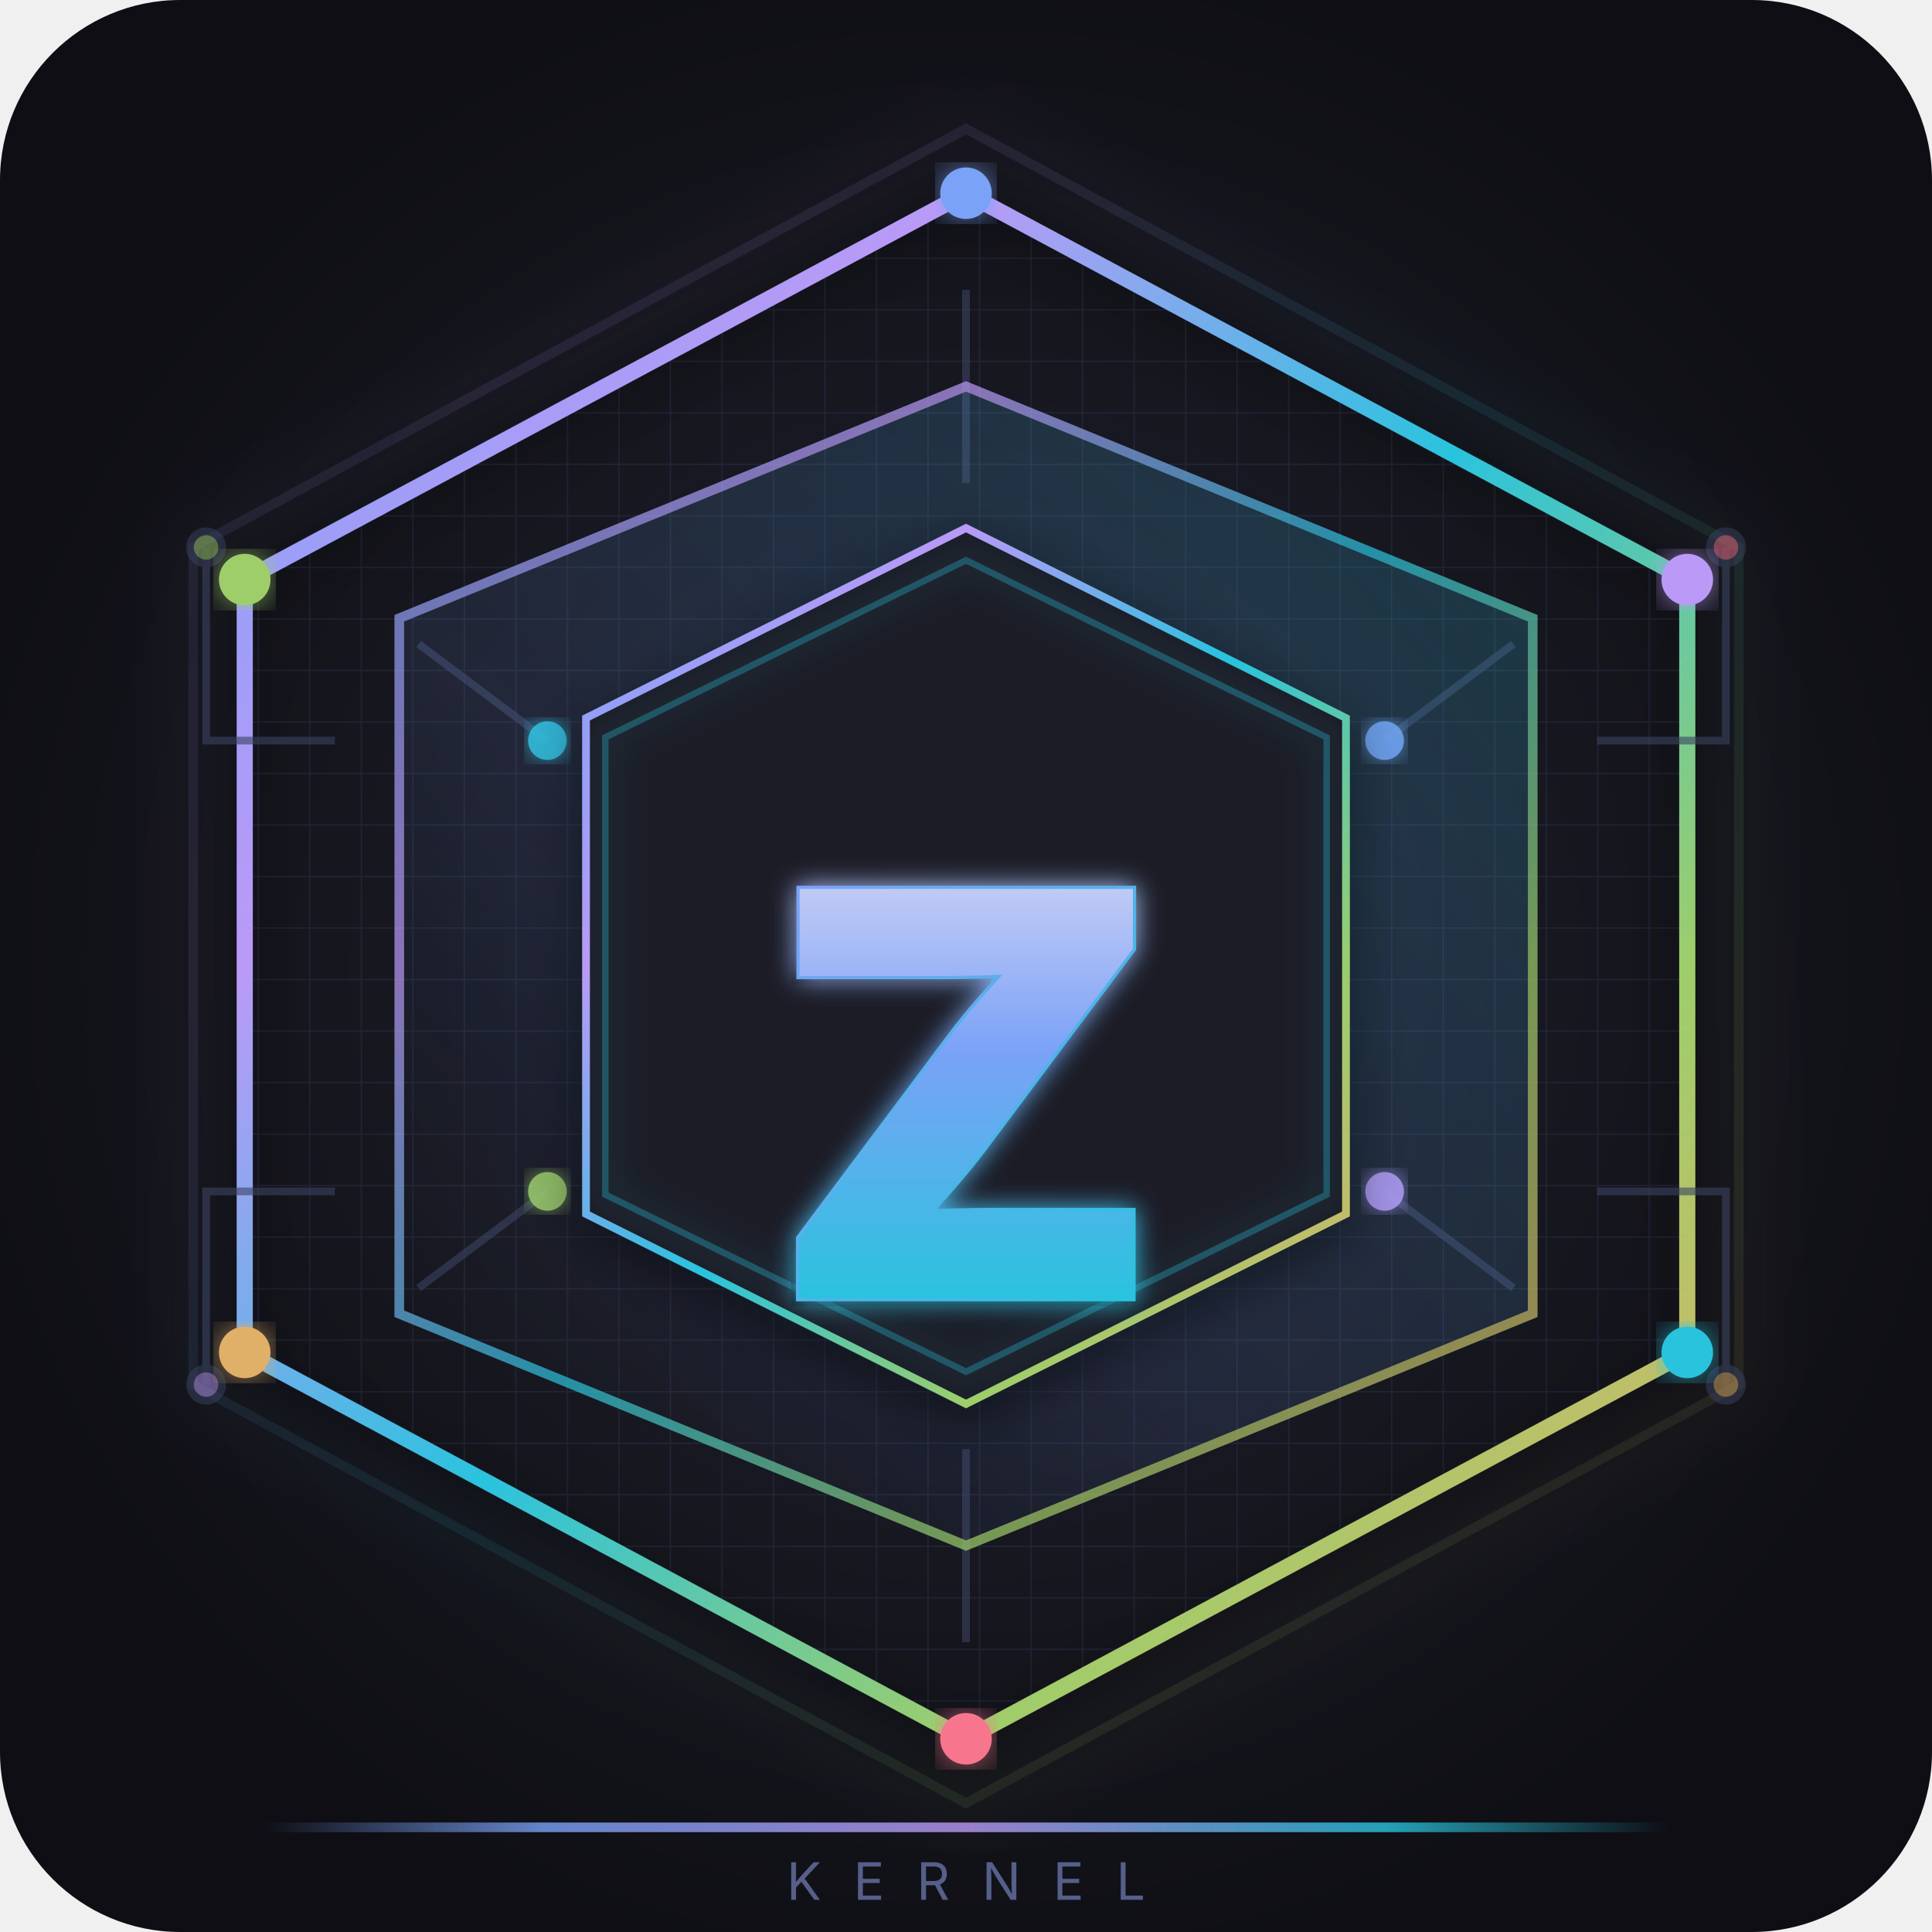
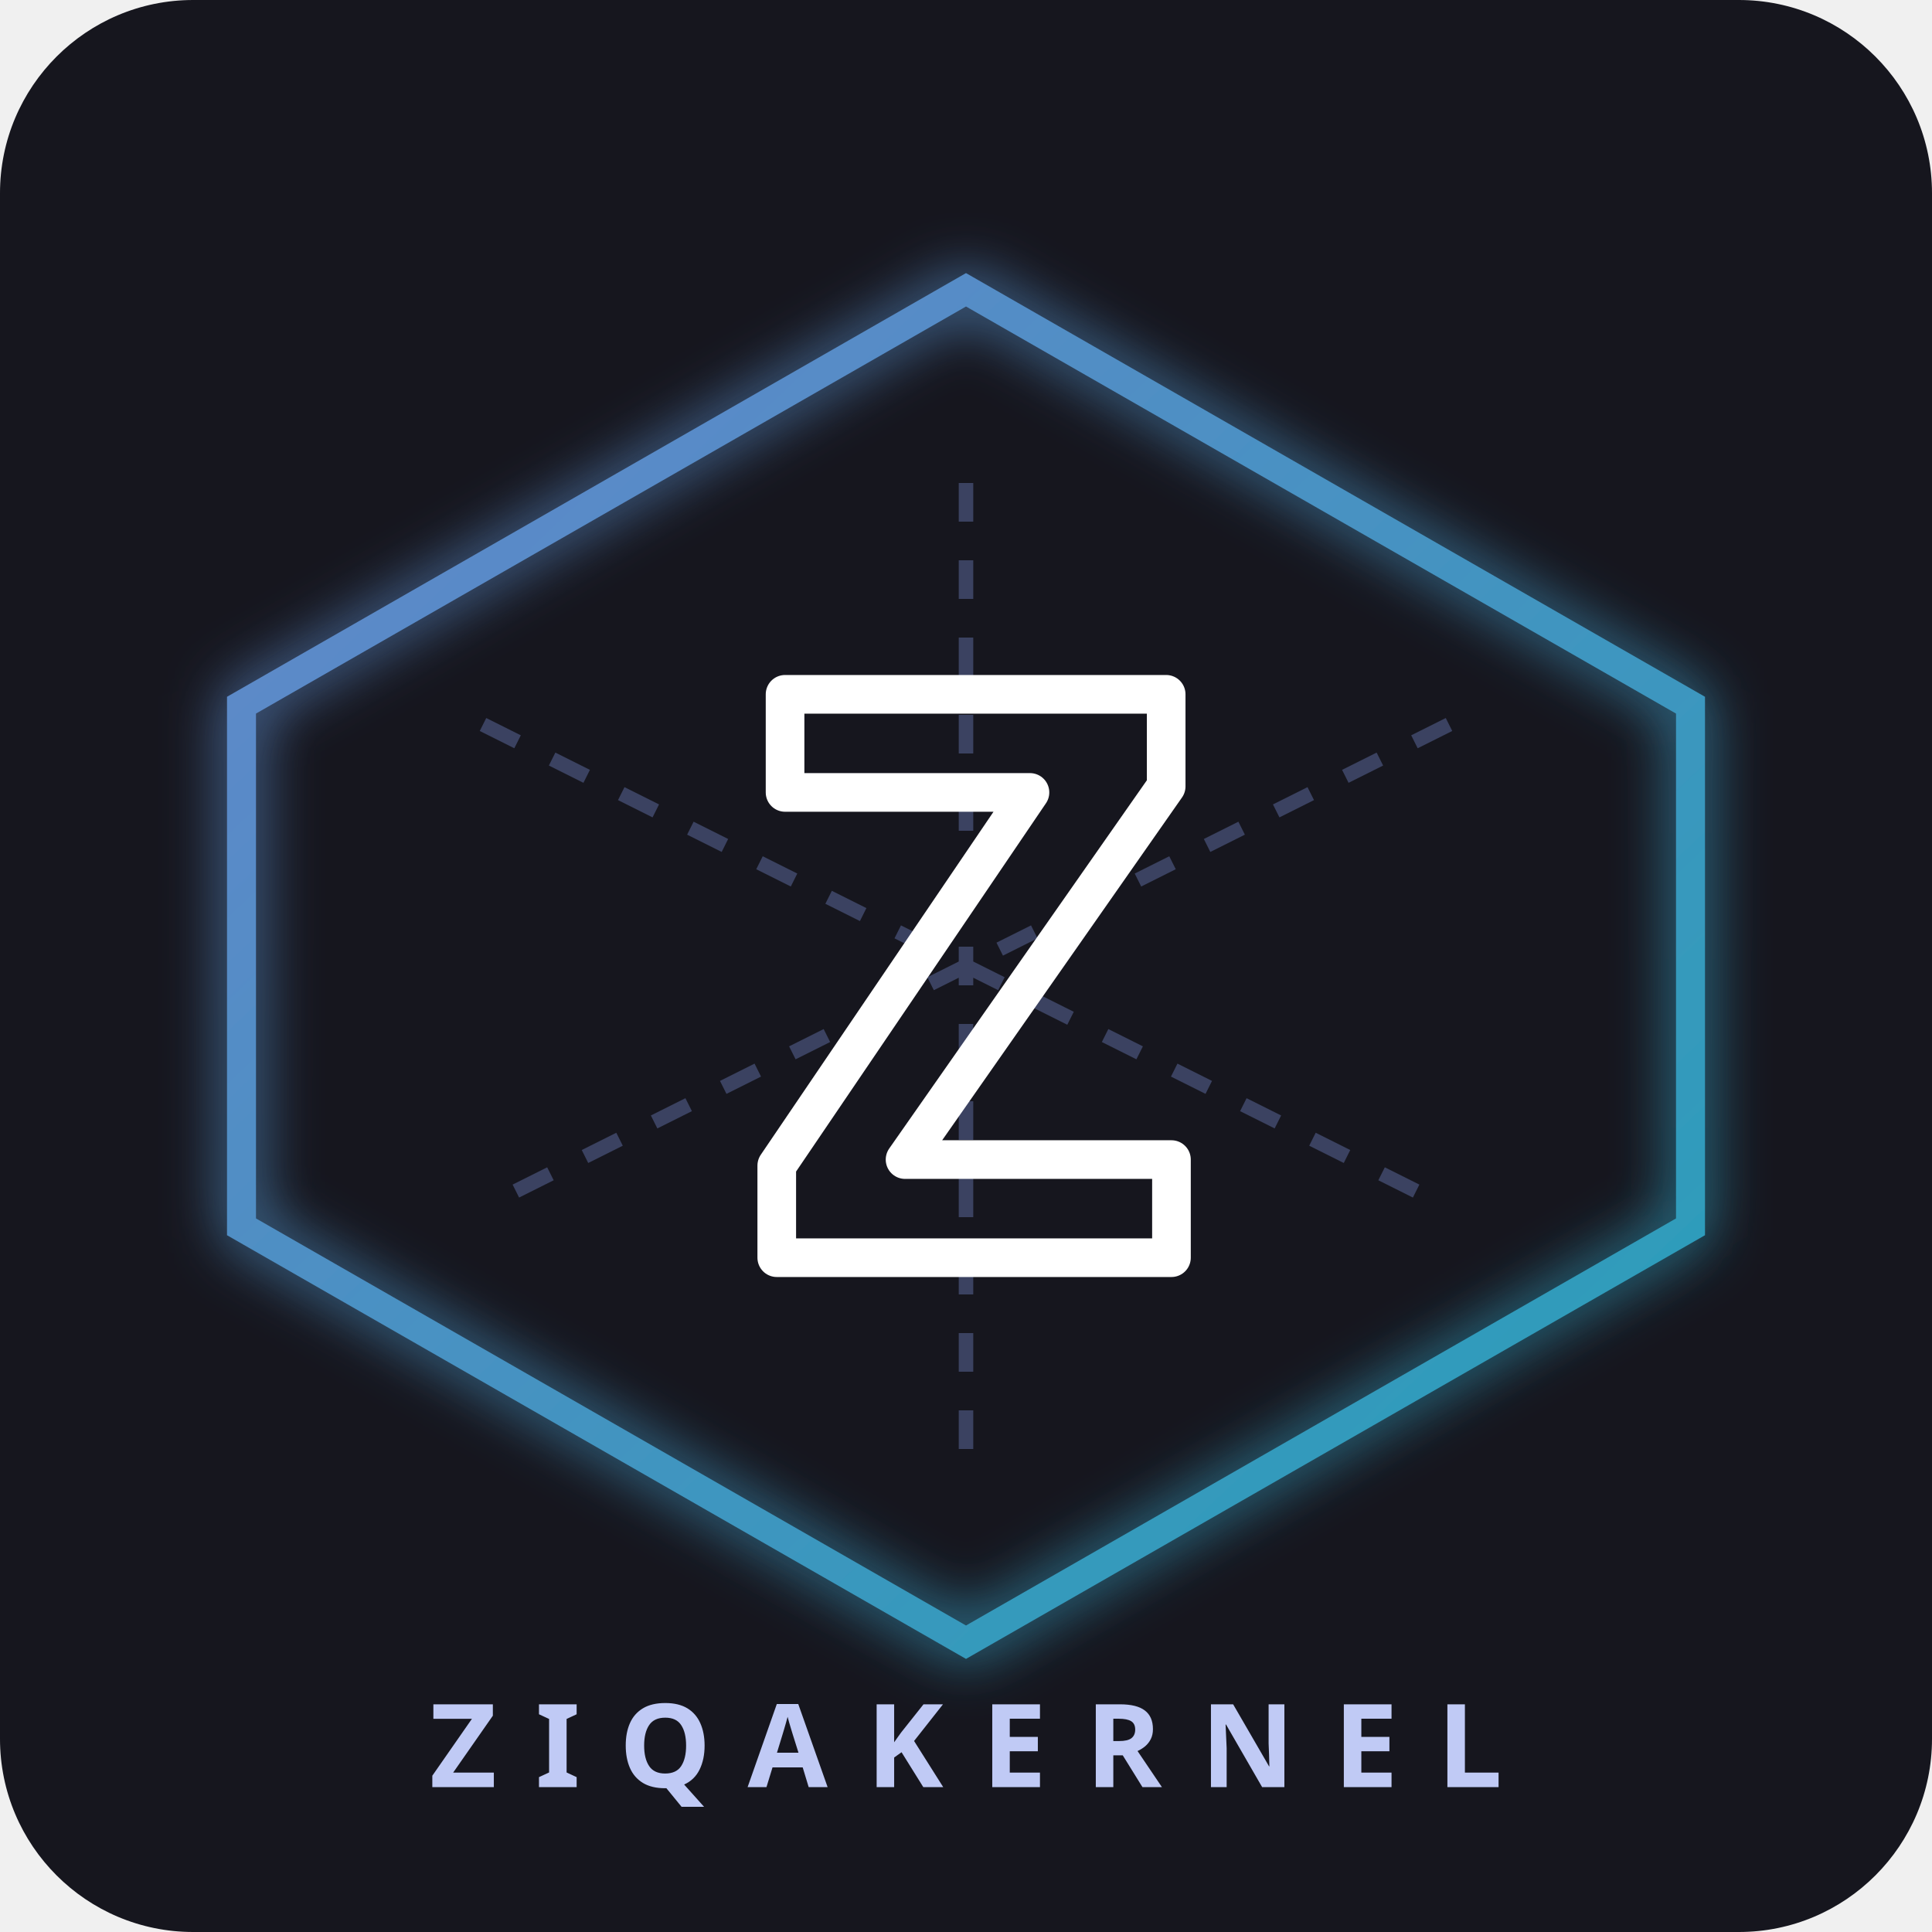
- <svg xmlns="http://www.w3.org/2000/svg" viewBox="0 0 300 300" width="300" height="300">
+ <svg xmlns="http://www.w3.org/2000/svg" viewBox="0 0 400 400" width="400" height="400">
  <defs>
-     <radialGradient id="bg" cx="50%" cy="50%" r="55%">
-       <stop offset="0%" stop-color="#1f2335" />
-       <stop offset="60%" stop-color="#16161e" />
-       <stop offset="100%" stop-color="#0e0e14" />
-     </radialGradient>
-     <linearGradient id="hex-outer" x1="0" y1="0" x2="1" y2="1">
-       <stop offset="0%" stop-color="#7aa2f7" />
-       <stop offset="25%" stop-color="#bb9af7" />
-       <stop offset="50%" stop-color="#2ac3de" />
-       <stop offset="75%" stop-color="#9ece6a" />
-       <stop offset="100%" stop-color="#e0af68" />
-     </linearGradient>
-     <linearGradient id="hex-mid" x1="0" y1="1" x2="1" y2="0">
-       <stop offset="0%" stop-color="#1a1b26" stop-opacity="0" />
-       <stop offset="40%" stop-color="#7aa2f7" stop-opacity="0.15" />
-       <stop offset="100%" stop-color="#2ac3de" stop-opacity="0.3" />
-     </linearGradient>
-     <linearGradient id="z-fill" x1="0" y1="0" x2="0" y2="1">
-       <stop offset="0%" stop-color="#c0caf5" />
-       <stop offset="40%" stop-color="#7aa2f7" />
-       <stop offset="100%" stop-color="#2ac3de" />
-     </linearGradient>
-     <linearGradient id="z-stroke" x1="0" y1="0" x2="1" y2="1">
-       <stop offset="0%" stop-color="#7aa2f7" />
-       <stop offset="100%" stop-color="#2ac3de" />
-     </linearGradient>
-     <linearGradient id="accent-line" x1="0" y1="0" x2="1" y2="0">
-       <stop offset="0%" stop-color="#7aa2f7" stop-opacity="0" />
-       <stop offset="20%" stop-color="#7aa2f7" stop-opacity="0.8" />
-       <stop offset="50%" stop-color="#bb9af7" stop-opacity="0.8" />
-       <stop offset="80%" stop-color="#2ac3de" stop-opacity="0.8" />
-       <stop offset="100%" stop-color="#2ac3de" stop-opacity="0" />
-     </linearGradient>
-     <filter id="glow-strong">
-       <feGaussianBlur stdDeviation="5" result="blur" />
-       <feMerge>
-         <feMergeNode in="blur" />
-         <feMergeNode in="blur" />
-         <feMergeNode in="SourceGraphic" />
-       </feMerge>
-     </filter>
-     <filter id="glow-med">
-       <feGaussianBlur stdDeviation="3" result="blur" />
+     <filter id="f1" x="-20%" y="-20%" width="140%" height="140%">
+       <feGaussianBlur stdDeviation="6" result="blur" />
      <feMerge>
        <feMergeNode in="blur" />
        <feMergeNode in="SourceGraphic" />
      </feMerge>
    </filter>
-     <filter id="glow-subtle">
-       <feGaussianBlur stdDeviation="2" result="blur" />
-       <feMerge>
-         <feMergeNode in="blur" />
-         <feMergeNode in="SourceGraphic" />
-       </feMerge>
-     </filter>
-     <filter id="drop-shadow">
-       <feDropShadow dx="0" dy="2" stdDeviation="4" flood-color="#000" flood-opacity="0.5" />
-     </filter>
-     <clipPath id="hex-clip">
-       <polygon points="150,30 262,90 262,210 150,270 38,210 38,90" />
-     </clipPath>
+     <linearGradient id="g1" x1="0" y1="0" x2="1" y2="1">
+       <stop offset="0%" stop-color="#7aa2f7" />
+       <stop offset="100%" stop-color="#2ac3de" />
+     </linearGradient>
  </defs>
-   <rect width="300" height="300" fill="url(#bg)" rx="28" />
-   <polygon points="150,20 270,85 270,215 150,280 30,215 30,85" fill="none" stroke="url(#hex-outer)" stroke-width="1.5" opacity="0.12" filter="url(#glow-strong)" />
-   <polygon points="150,30 262,90 262,210 150,270 38,210 38,90" fill="none" stroke="url(#hex-outer)" stroke-width="2.5" filter="url(#drop-shadow)" />
-   <g clip-path="url(#hex-clip)" opacity="0.1">
-     <pattern id="hex-grid" width="8" height="8" patternUnits="userSpaceOnUse">
-       <path d="M 8 0 L 0 0 0 8" fill="none" stroke="#7aa2f7" stroke-width="0.4" />
-     </pattern>
-     <rect x="0" y="0" width="300" height="300" fill="url(#hex-grid)" />
-   </g>
-   <g stroke="#3b4261" stroke-width="1.2" fill="none" opacity="0.6">
-     <path d="M150 45 L150 75" />
-     <path d="M235 100 L215 115" />
-     <path d="M65 100 L85 115" />
-     <path d="M150 255 L150 225" />
-     <path d="M235 200 L215 185" />
-     <path d="M65 200 L85 185" />
-     <path d="M248 115 L268 115 L268 85" />
-     <path d="M52 115 L32 115 L32 85" />
-     <path d="M248 185 L268 185 L268 215" />
-     <path d="M52 185 L32 185 L32 215" />
-     <circle cx="268" cy="85" r="2.5" fill="#f7768e" opacity="0.8" />
-     <circle cx="32" cy="85" r="2.5" fill="#9ece6a" opacity="0.8" />
-     <circle cx="268" cy="215" r="2.5" fill="#e0af68" opacity="0.8" />
-     <circle cx="32" cy="215" r="2.5" fill="#bb9af7" opacity="0.8" />
-   </g>
-   <circle cx="215" cy="115" r="3" fill="#7aa2f7" opacity="0.9" filter="url(#glow-subtle)" />
-   <circle cx="85" cy="115" r="3" fill="#2ac3de" opacity="0.9" filter="url(#glow-subtle)" />
-   <circle cx="215" cy="185" r="3" fill="#bb9af7" opacity="0.9" filter="url(#glow-subtle)" />
-   <circle cx="85" cy="185" r="3" fill="#9ece6a" opacity="0.9" filter="url(#glow-subtle)" />
-   <polygon points="150,60 238,96 238,204 150,240 62,204 62,96" fill="url(#hex-mid)" stroke="url(#hex-outer)" stroke-width="1.5" opacity="0.7" />
-   <polygon points="150,82 209,111.5 209,188.5 150,218 91,188.5 91,111.5" fill="#1a1b26" stroke="url(#hex-outer)" stroke-width="1.2" filter="url(#drop-shadow)" />
-   <polygon points="150,87 206,114.5 206,185.5 150,213 94,185.5 94,114.5" fill="none" stroke="#2ac3de" stroke-width="1" opacity="0.35" filter="url(#glow-med)" />
-   <text x="149" y="169" text-anchor="middle" dominant-baseline="middle" font-size="88" font-weight="900" font-family="system-ui, -apple-system, sans-serif" fill="#000" opacity="0.3">Z</text>
-   <text x="150" y="168" text-anchor="middle" dominant-baseline="middle" fill="url(#z-fill)" stroke="url(#z-stroke)" stroke-width="0.5" font-size="88" font-weight="900" font-family="system-ui, -apple-system, sans-serif" filter="url(#glow-subtle)">Z</text>
-   <circle cx="150" cy="30" r="4" fill="#7aa2f7" filter="url(#glow-med)" />
-   <circle cx="262" cy="90" r="4" fill="#bb9af7" filter="url(#glow-med)" />
-   <circle cx="262" cy="210" r="4" fill="#2ac3de" filter="url(#glow-med)" />
-   <circle cx="150" cy="270" r="4" fill="#f7768e" filter="url(#glow-med)" />
-   <circle cx="38" cy="210" r="4" fill="#e0af68" filter="url(#glow-med)" />
-   <circle cx="38" cy="90" r="4" fill="#9ece6a" filter="url(#glow-med)" />
-   <rect x="40" y="283" width="220" height="1.5" rx="1" fill="url(#accent-line)" />
-   <text x="150" y="295" text-anchor="middle" fill="#565f89" font-size="8" font-family="system-ui, -apple-system, sans-serif" letter-spacing="5">KERNEL</text>
+   <rect width="400" height="400" fill="#16161e" rx="40" />
+   <path d="M200 60 L350 146 L350 254 L200 340 L50 254 L50 146 Z" fill="none" stroke="url(#g1)" stroke-width="6" opacity="0.8" filter="url(#f1)" />
+   <path d="M200 100 L200 300 M100 150 L300 250 M300 150 L100 250" stroke="#3b4261" stroke-width="3" stroke-dasharray="8 8" />
+   <text x="200" y="215" text-anchor="middle" dominant-baseline="middle" fill="none" stroke="white" stroke-width="8" stroke-linecap="round" stroke-linejoin="round" font-size="160" font-weight="900" font-family="monospace">Z</text>
+   <text x="200" y="370" text-anchor="middle" fill="#c0caf5" font-size="24" font-family="system-ui, sans-serif" font-weight="bold" letter-spacing="8">ZIQAKERNEL</text>
</svg>
